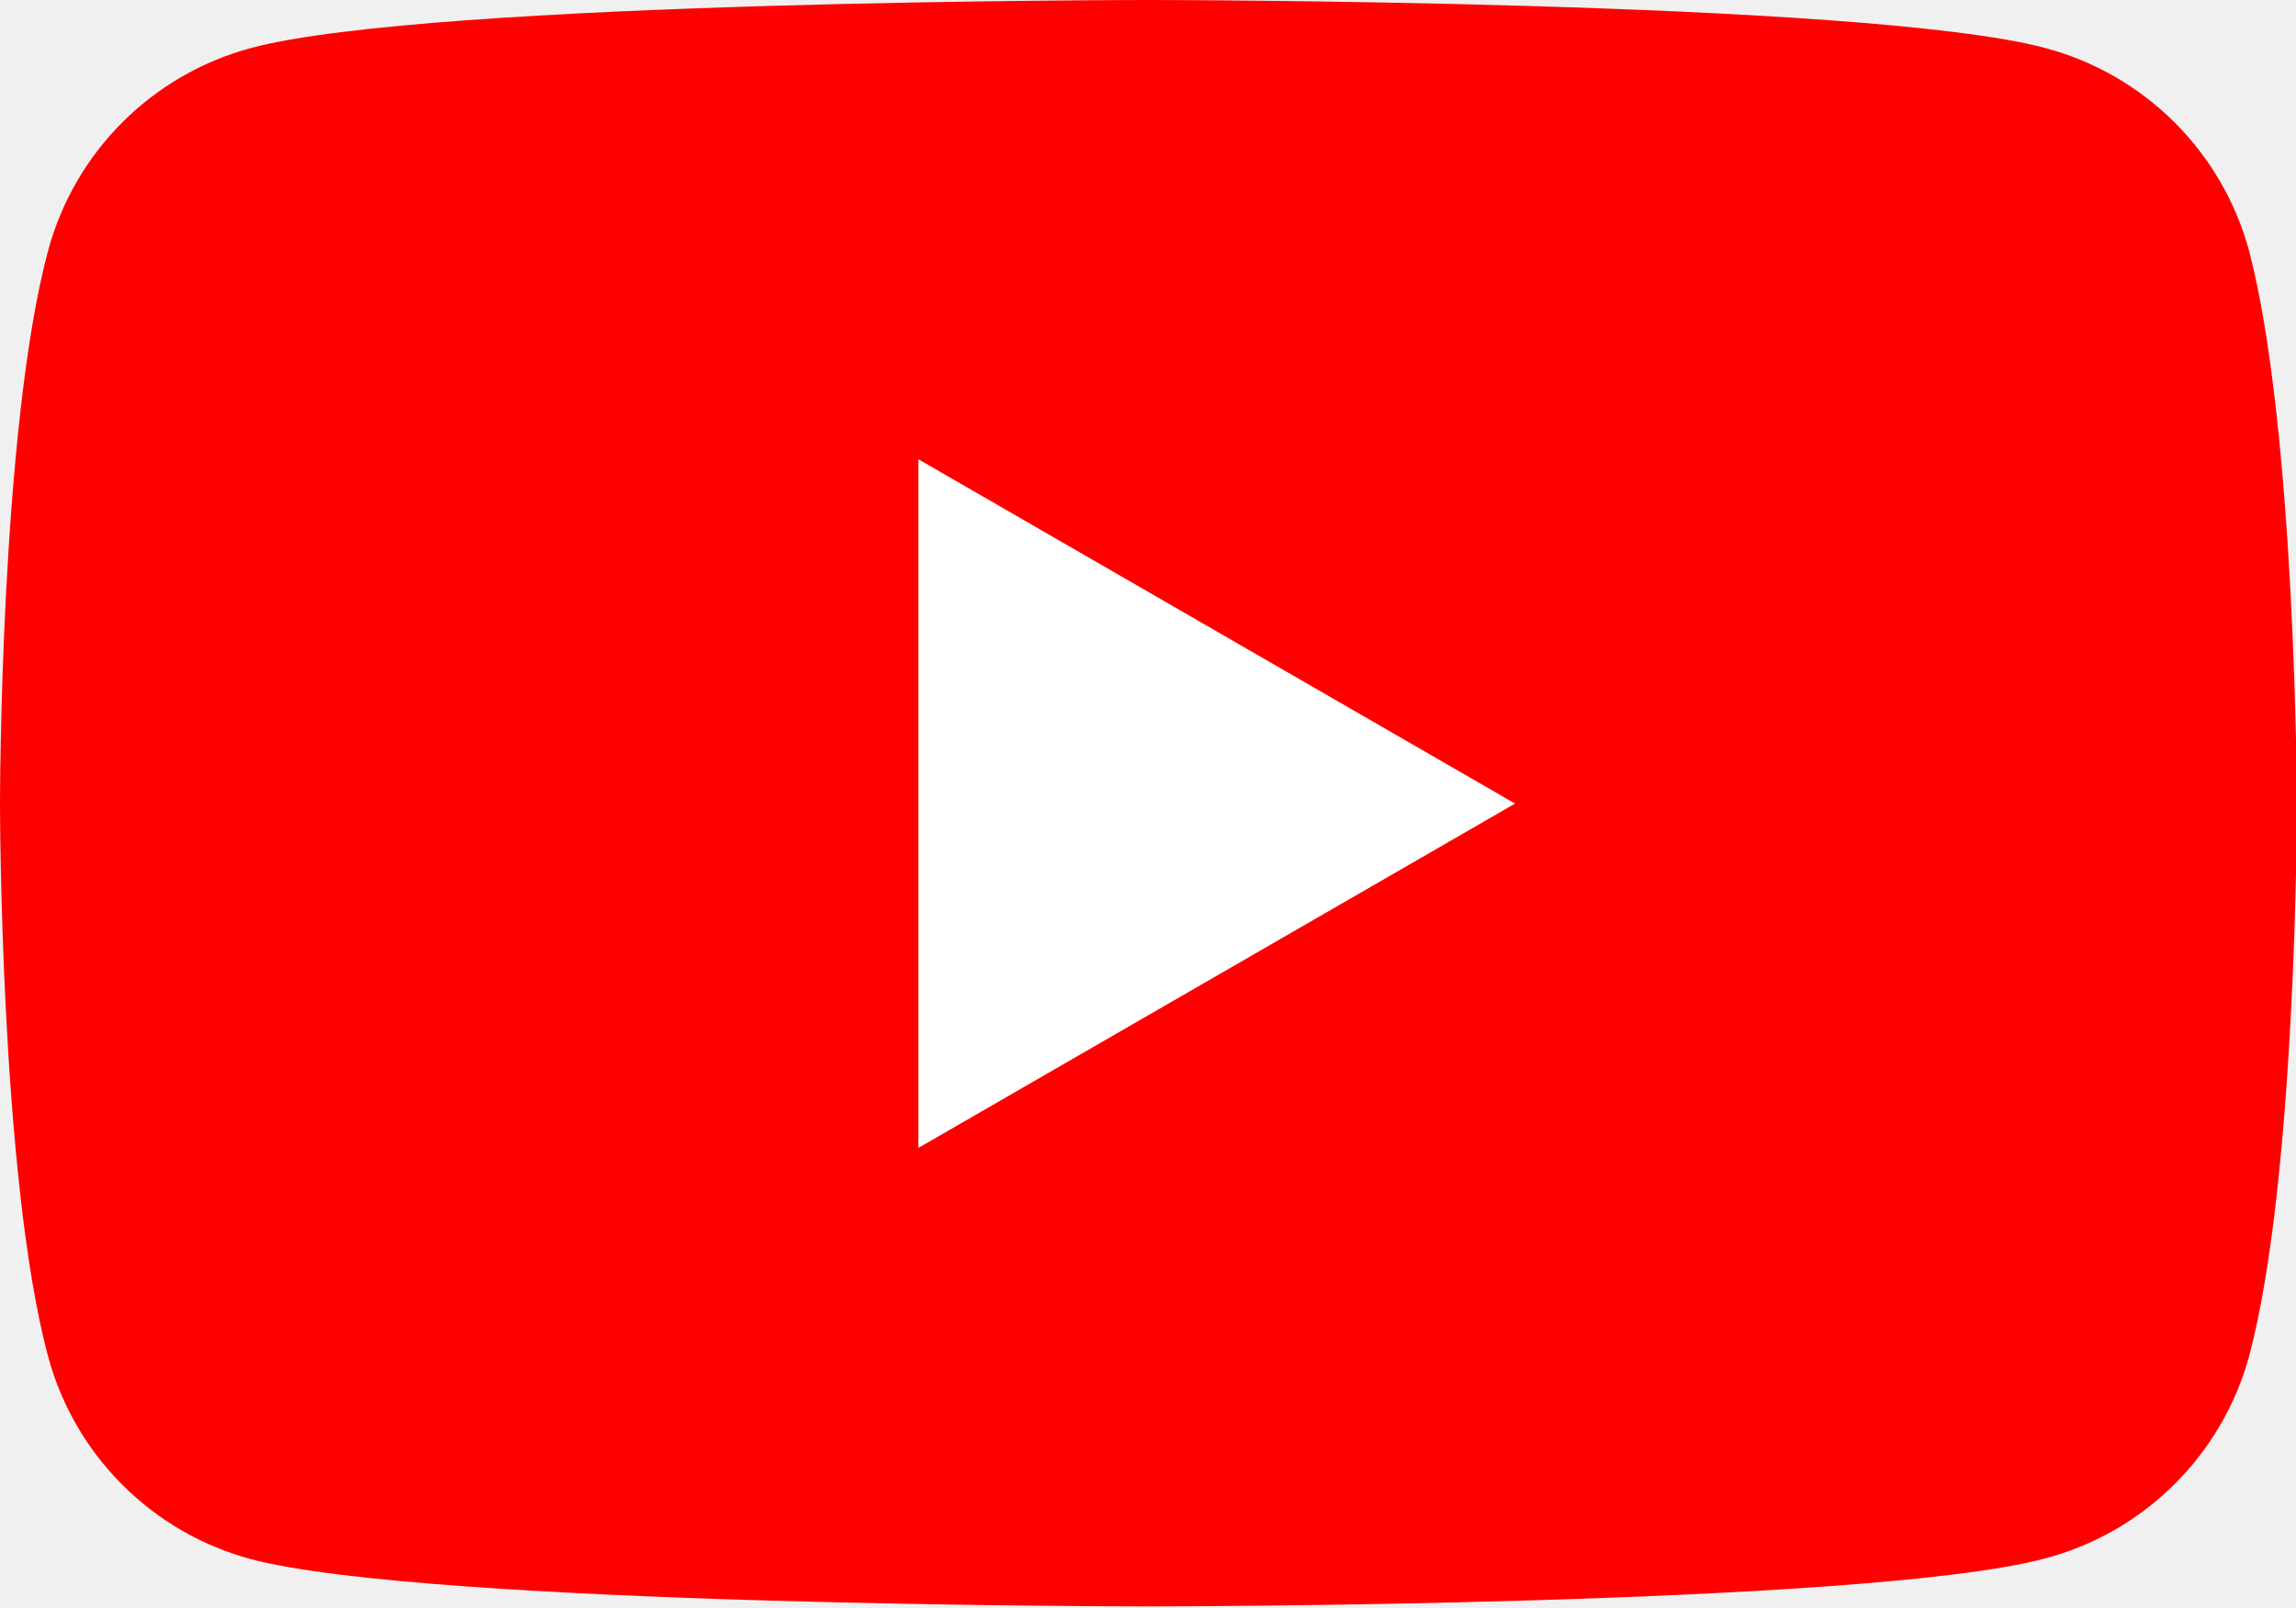
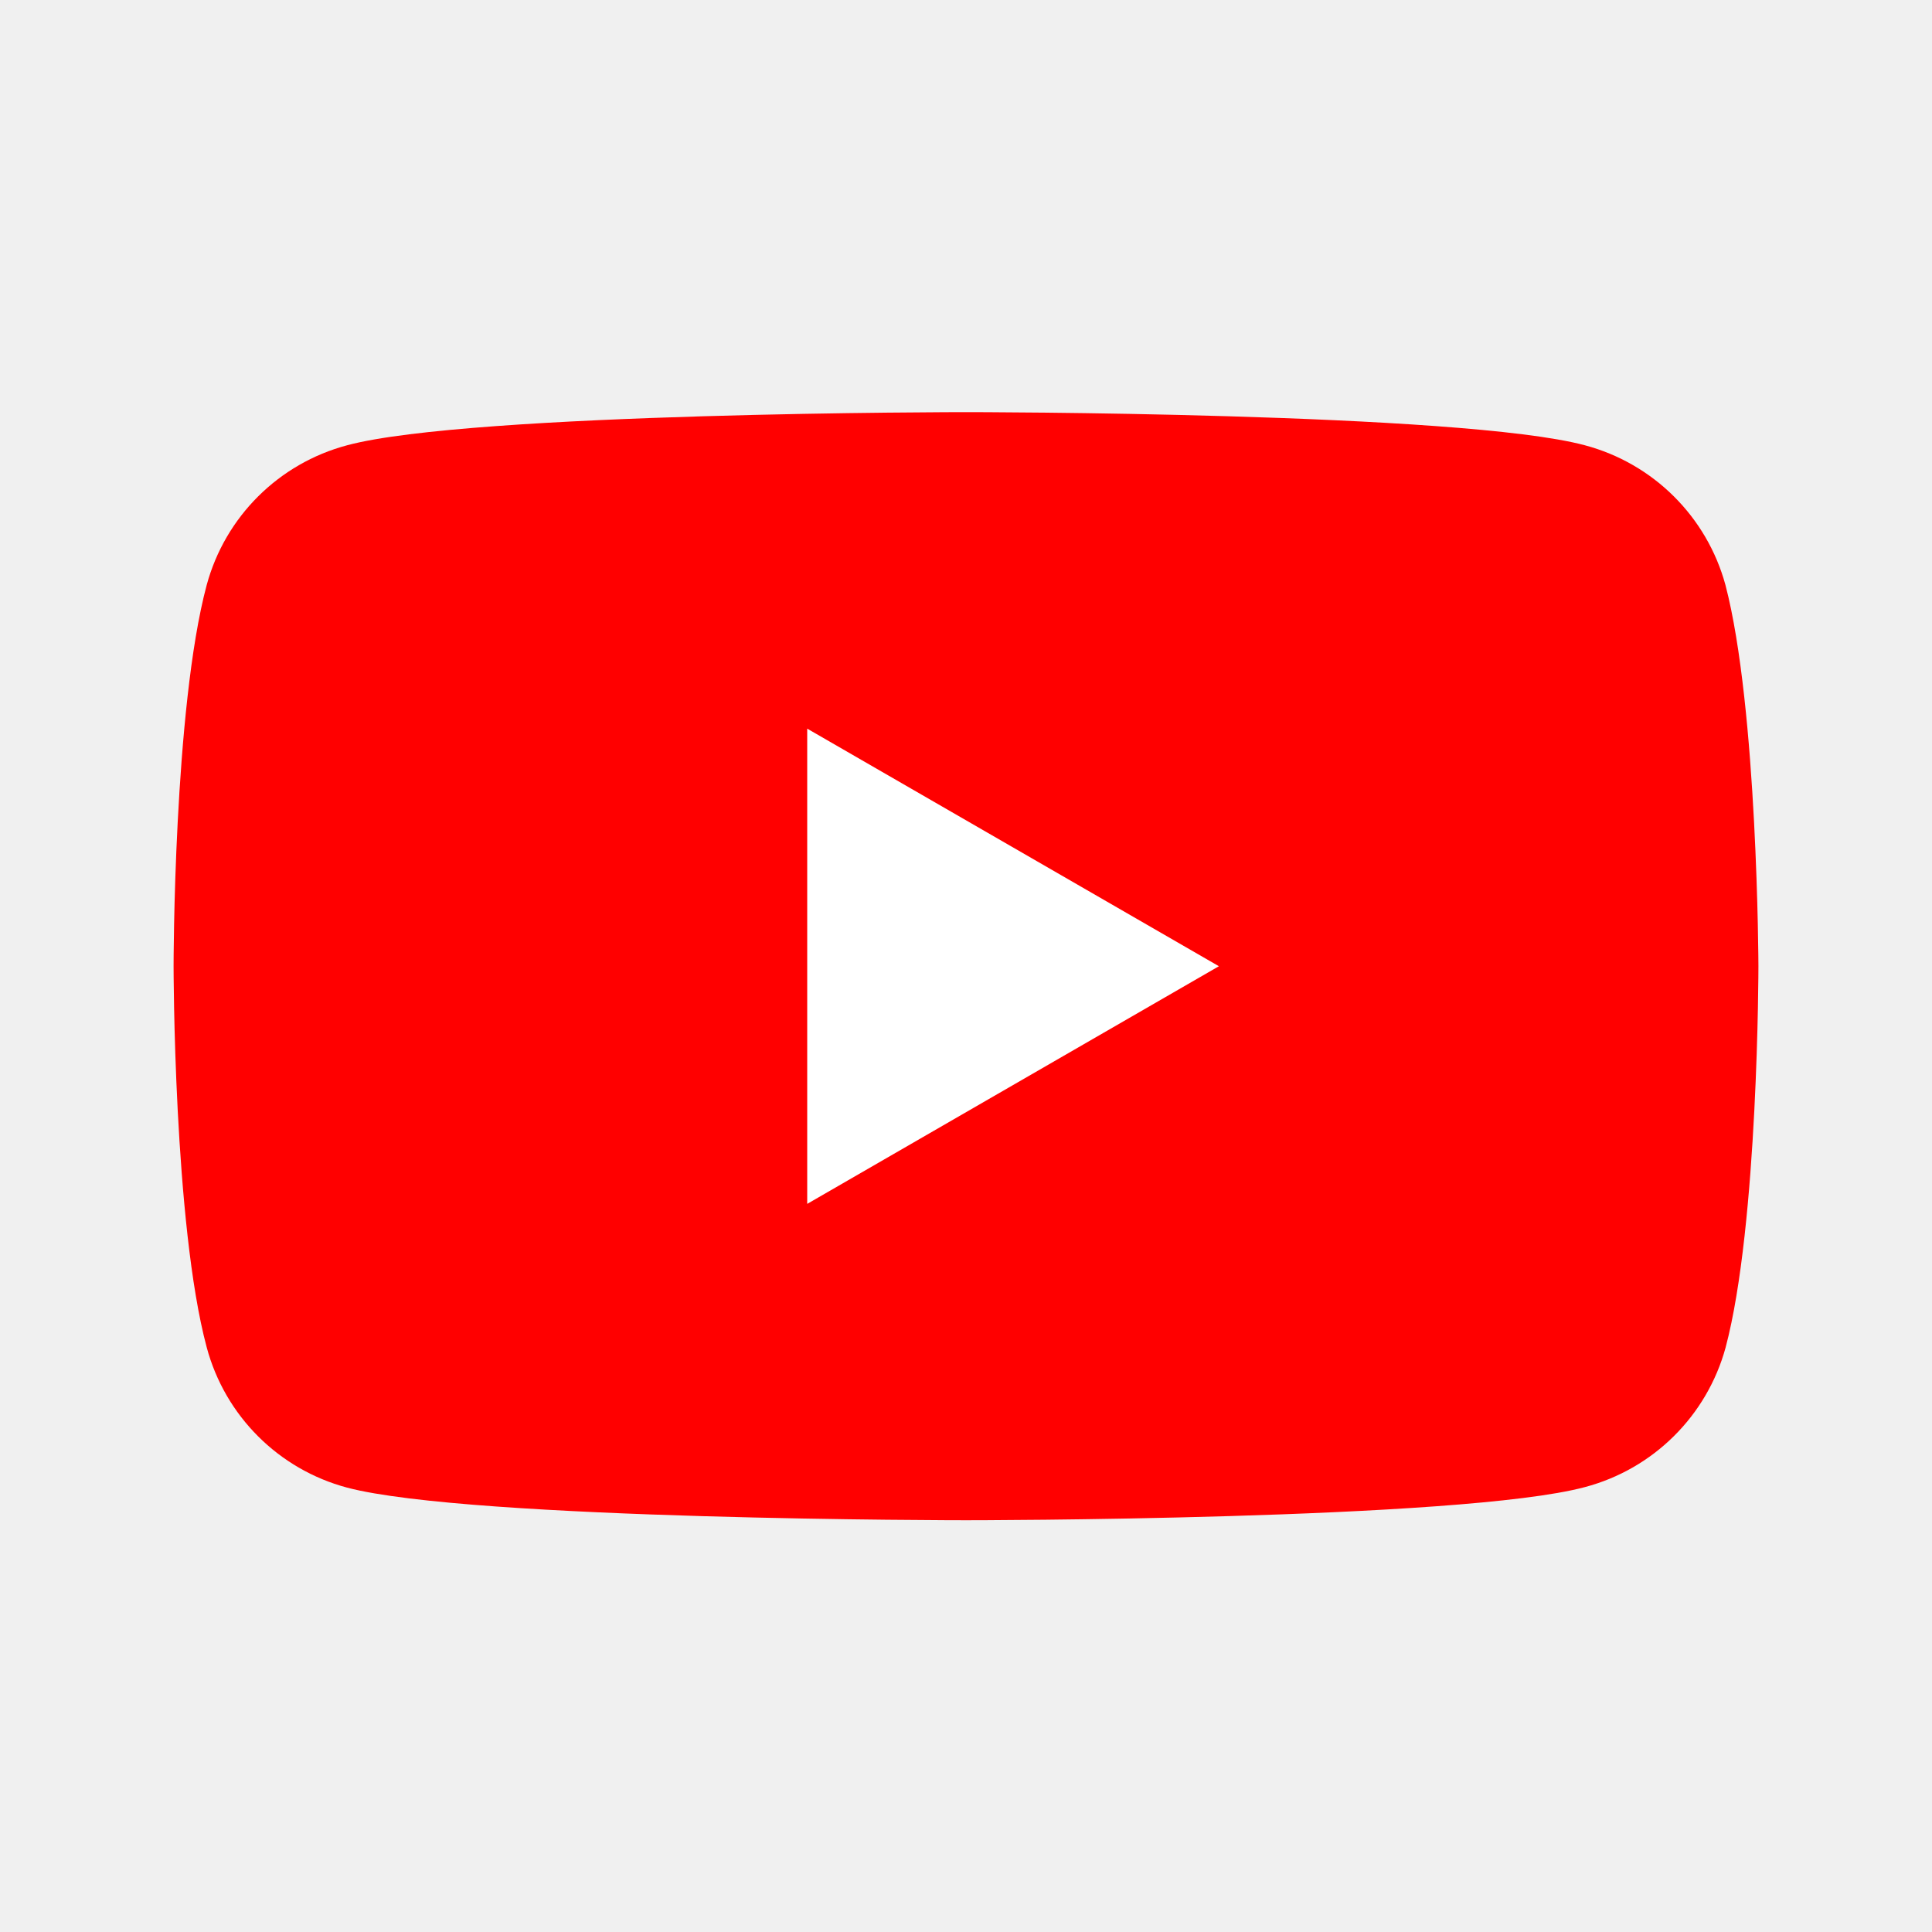
- <svg xmlns="http://www.w3.org/2000/svg" viewBox="0 0 121.48 85.04">
+ <svg xmlns="http://www.w3.org/2000/svg" id="Layer_1" data-name="Layer 1" viewBox="0 0 256 256">
  <defs>
    <style>
      .cls-1 {
        fill: red;
      }

      .cls-2 {
        fill: #fff;
      }
    </style>
  </defs>
-   <g id="Layer_2" data-name="Layer 2">
-     <g id="Layer_1-2" data-name="Layer 1">
-       <g>
-         <path class="cls-1" d="M119,13.28A15.23,15.23,0,0,0,108.21,2.54C98.73,0,60.74,0,60.74,0s-38,0-47.46,2.54A15.21,15.21,0,0,0,2.54,13.28C0,22.75,0,42.52,0,42.52S0,62.29,2.54,71.76A15.21,15.21,0,0,0,13.28,82.5C22.75,85,60.74,85,60.74,85s38,0,47.47-2.54A15.23,15.23,0,0,0,119,71.76c2.53-9.47,2.53-29.24,2.53-29.24S121.48,22.75,119,13.28Z" />
-         <polygon class="cls-2" points="48.59 60.74 80.16 42.52 48.59 24.3 48.59 60.74" />
-       </g>
-     </g>
+   <g>
+     <path class="cls-1" d="M228.63,77.51A26.32,26.32,0,0,0,210,59c-16.38-4.39-82-4.39-82-4.39s-65.67,0-82,4.39A26.27,26.27,0,0,0,27.39,77.51C23,93.87,23,128,23,128s0,34.17,4.39,50.53A26.27,26.27,0,0,0,46,197.12c16.36,4.32,82,4.32,82,4.32s65.66,0,82-4.39a26.31,26.31,0,0,0,18.65-18.49C233,162.2,233,128,233,128S232.91,93.87,228.63,77.51Z" />
+     <polygon class="cls-2" points="106.96 159.52 161.51 128.03 106.96 96.55 106.96 159.52" />
  </g>
</svg>
